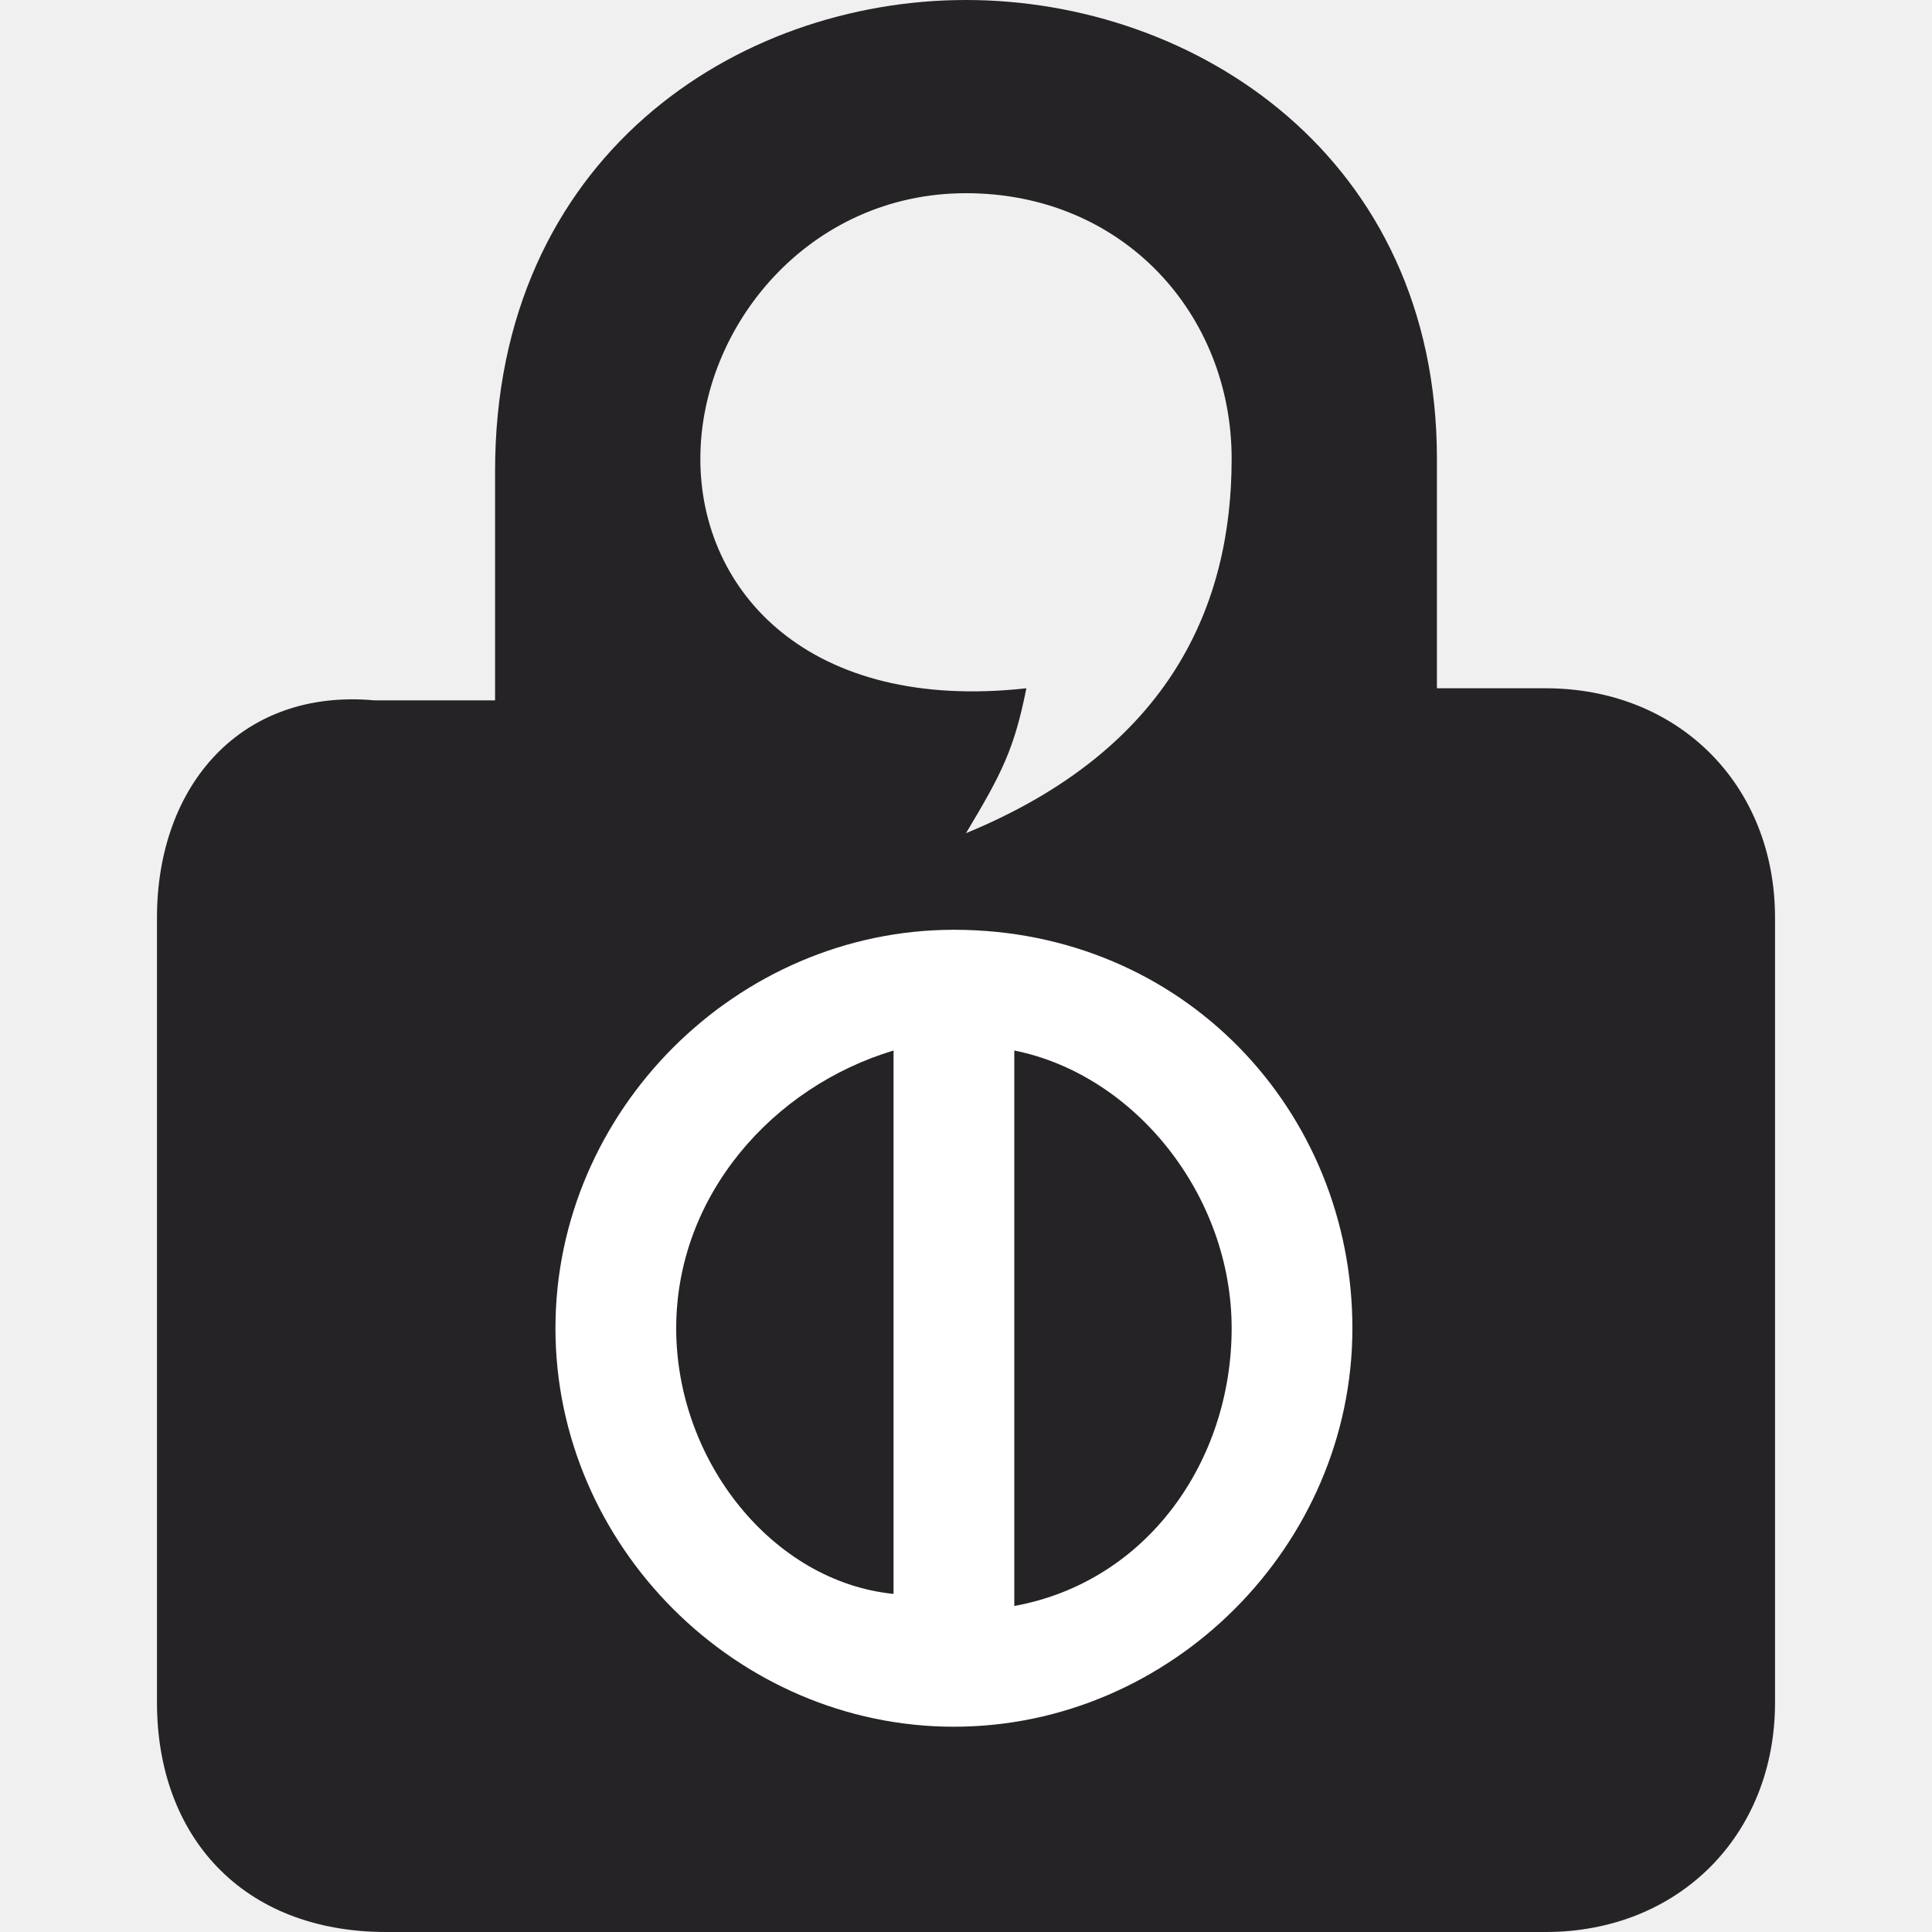
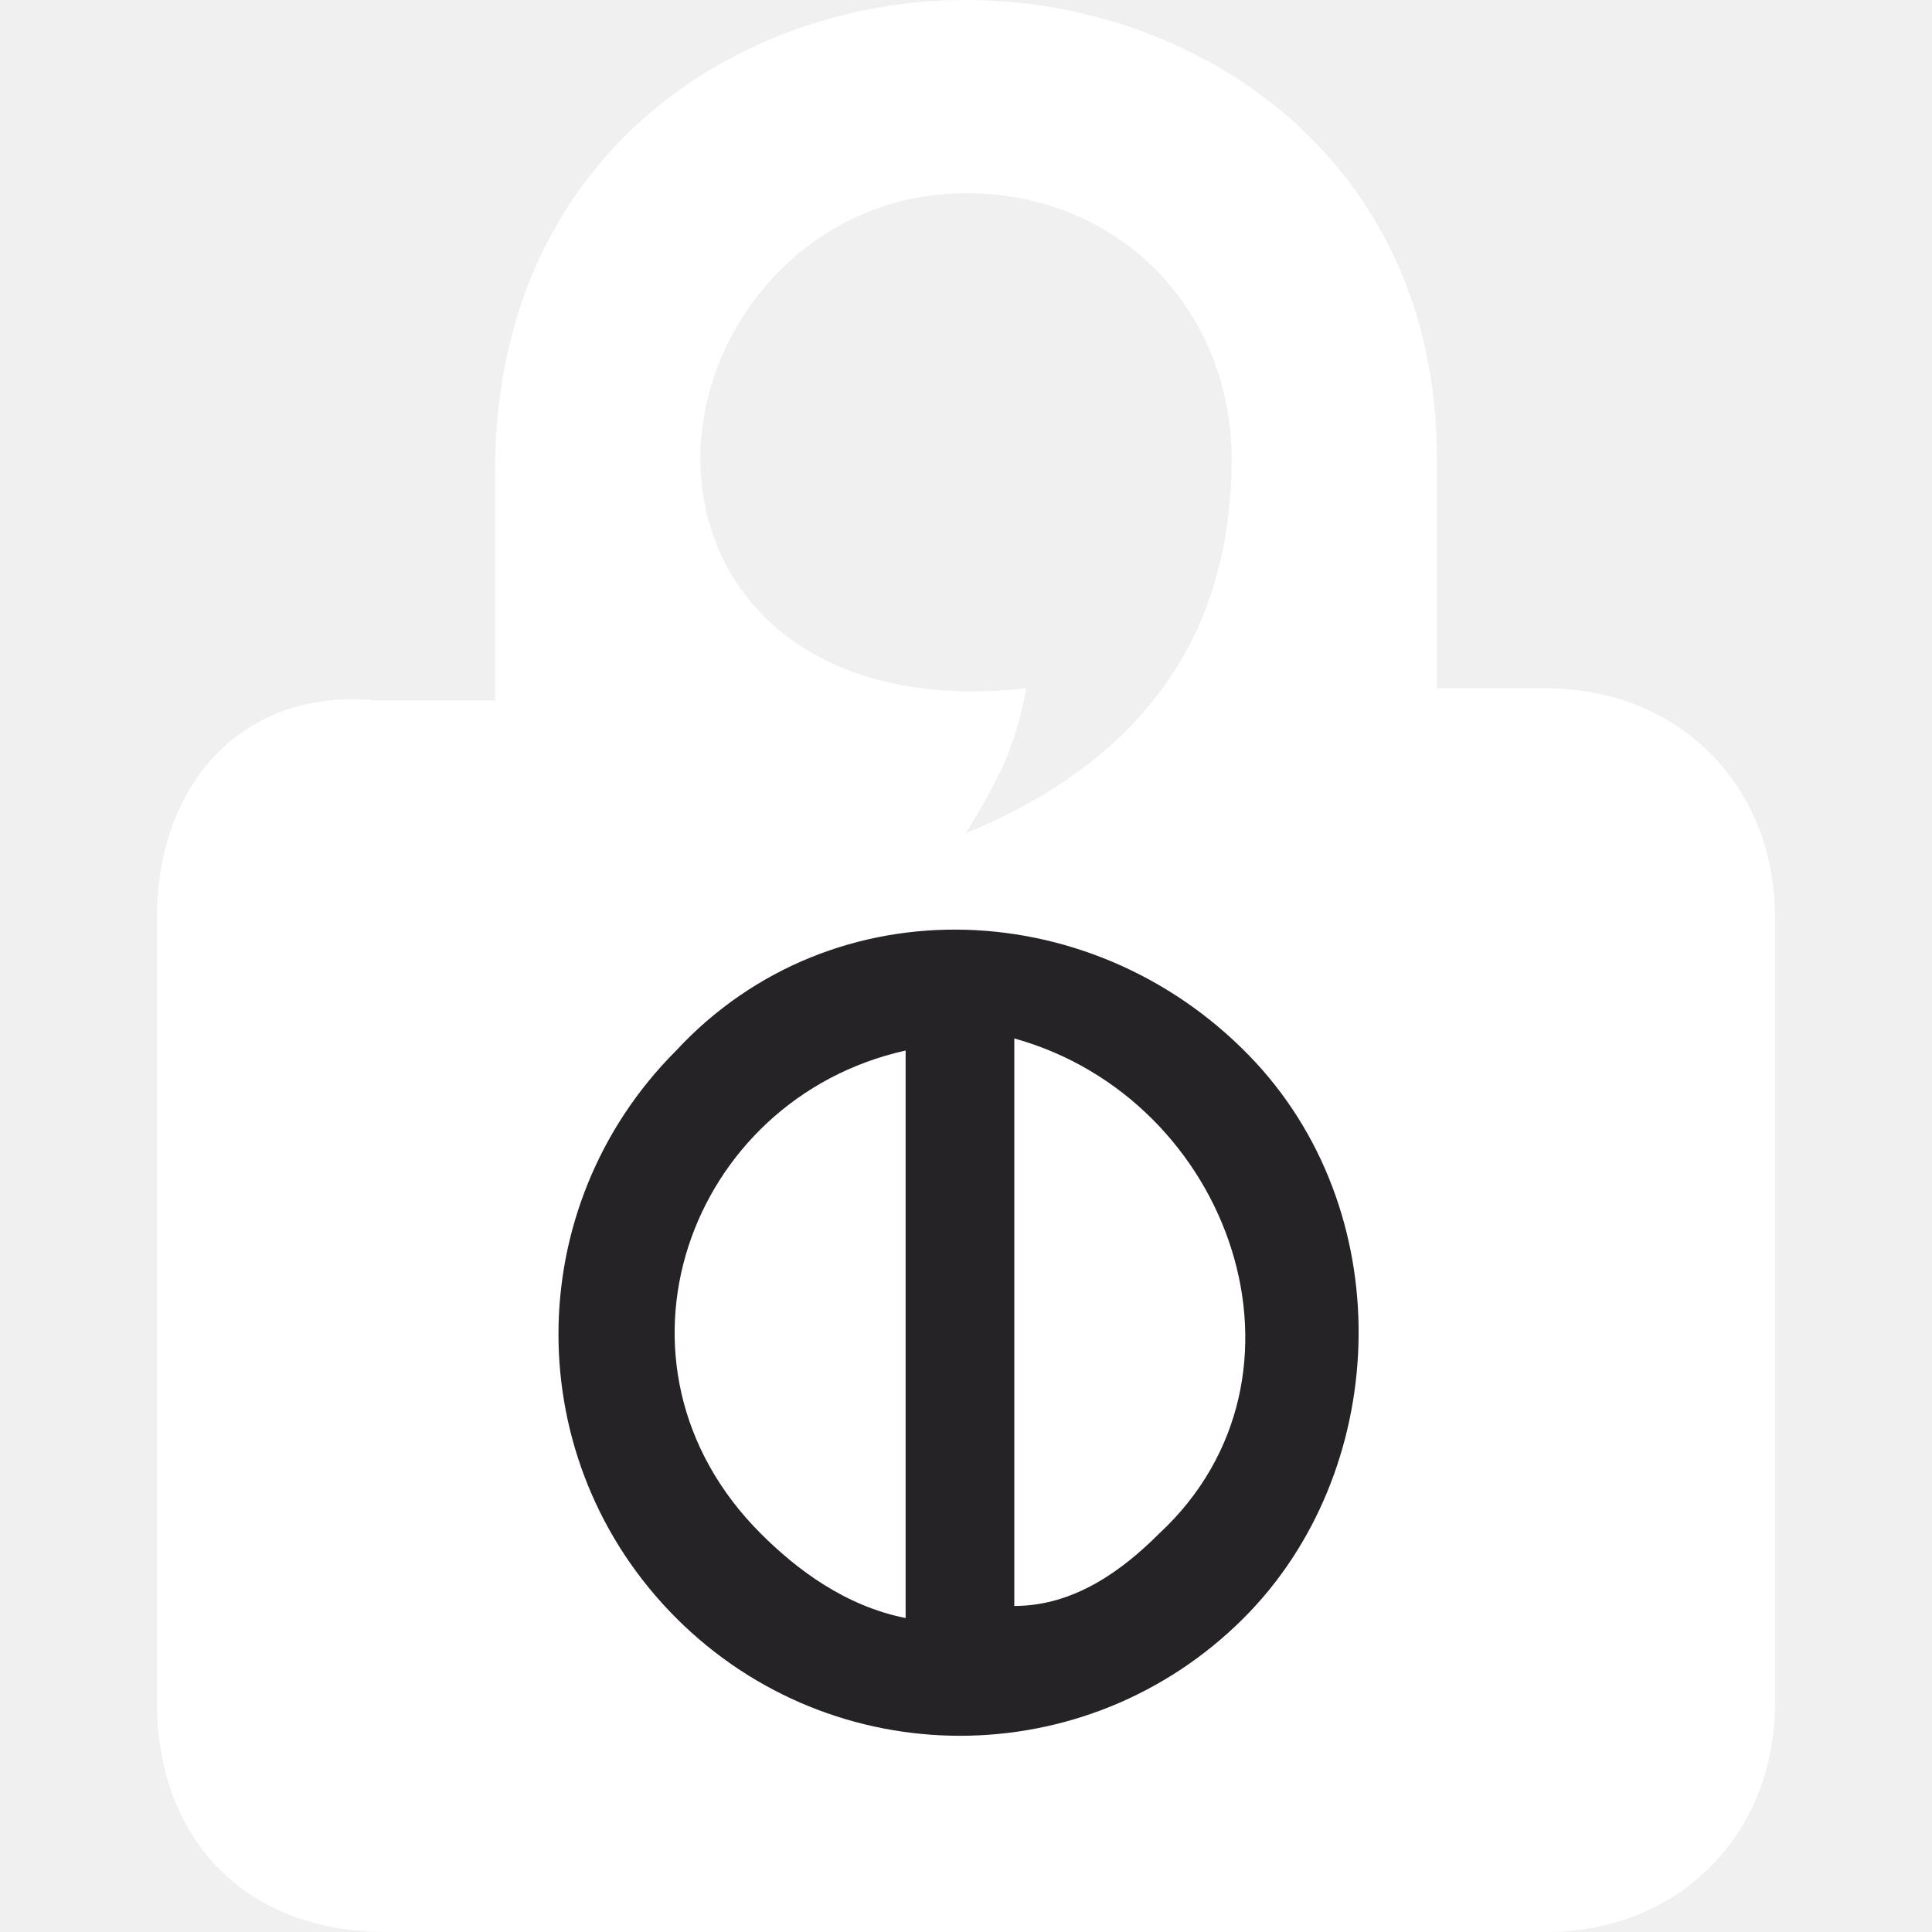
<svg xmlns="http://www.w3.org/2000/svg" version="1.1" id="Layer_1" x="0px" y="0px" viewBox="0 0 16 16" enable-background="new 0 0 16 16" xml:space="preserve">
-   <path fill="#252325" d="M8,0C6.1,0,4.1,1.3,4.1,3.9v1.9h-1C2,5.7,1.3,6.5,1.3,7.6v6.5c0,1.1,0.7,1.9,1.9,1.9l9.6,0  c1.1,0,1.9-0.8,1.9-1.9V7.6c0-1.1-0.8-1.9-1.9-1.9h-0.9l0-1.9C11.9,1.3,9.9,0,8,0z M8,1.6c1.3,0,2.2,1,2.2,2.2C10.2,5,9.7,6.2,8,6.9  c0.3-0.5,0.4-0.7,0.5-1.2C6.7,5.9,5.8,4.9,5.8,3.8S6.7,1.6,8,1.6z" />
-   <path fill="#FFFFFF" d="M7.9,7.7c-1.8,0-3.3,1.5-3.3,3.3s1.5,3.3,3.3,3.3s3.3-1.5,3.3-3.3S9.8,7.7,7.9,7.7z M5.6,11  c0-1.1,0.8-2,1.8-2.3v4.5C6.4,13.1,5.6,12.1,5.6,11z M8.4,13.3V8.7c1,0.2,1.8,1.2,1.8,2.3S9.5,13.1,8.4,13.3z" />
+   <g>
+     <path fill="#FFFFFF" d="M8,0C6.1,0,4.1,1.3,4.1,3.9v1.9h-1C2,5.7,1.3,6.5,1.3,7.6v6.5c0,1.1,0.7,1.9,1.9,1.9l9.6,0   c1.1,0,1.9-0.8,1.9-1.9V7.6c0-1.1-0.8-1.9-1.9-1.9h-0.9l0-1.9C11.9,1.3,9.9,0,8,0z M8,1.6c1.3,0,2.2,1,2.2,2.2   C10.2,5,9.7,6.2,8,6.9c0.3-0.5,0.4-0.7,0.5-1.2C6.7,5.9,5.8,4.9,5.8,3.8S6.7,1.6,8,1.6z" />
+     <path fill="#252325" d="M5.6,8.7c-1.3,1.3-1.3,3.4,0,4.7c1.3,1.3,3.4,1.3,4.7,0c1.2-1.2,1.3-3.3,0.1-4.6C9.1,7.4,6.9,7.3,5.6,8.7z    M6.3,12.7c-1.4-1.4-0.6-3.6,1.2-4c0,1.6,0,3.1,0,4.7C7,13.3,6.6,13,6.3,12.7z M9.6,12.7c-0.3,0.3-0.7,0.6-1.2,0.6   c0-1.6,0-3.1,0-4.7C10.2,9.1,11,11.4,9.6,12.7z" />
+   </g>
</svg>
